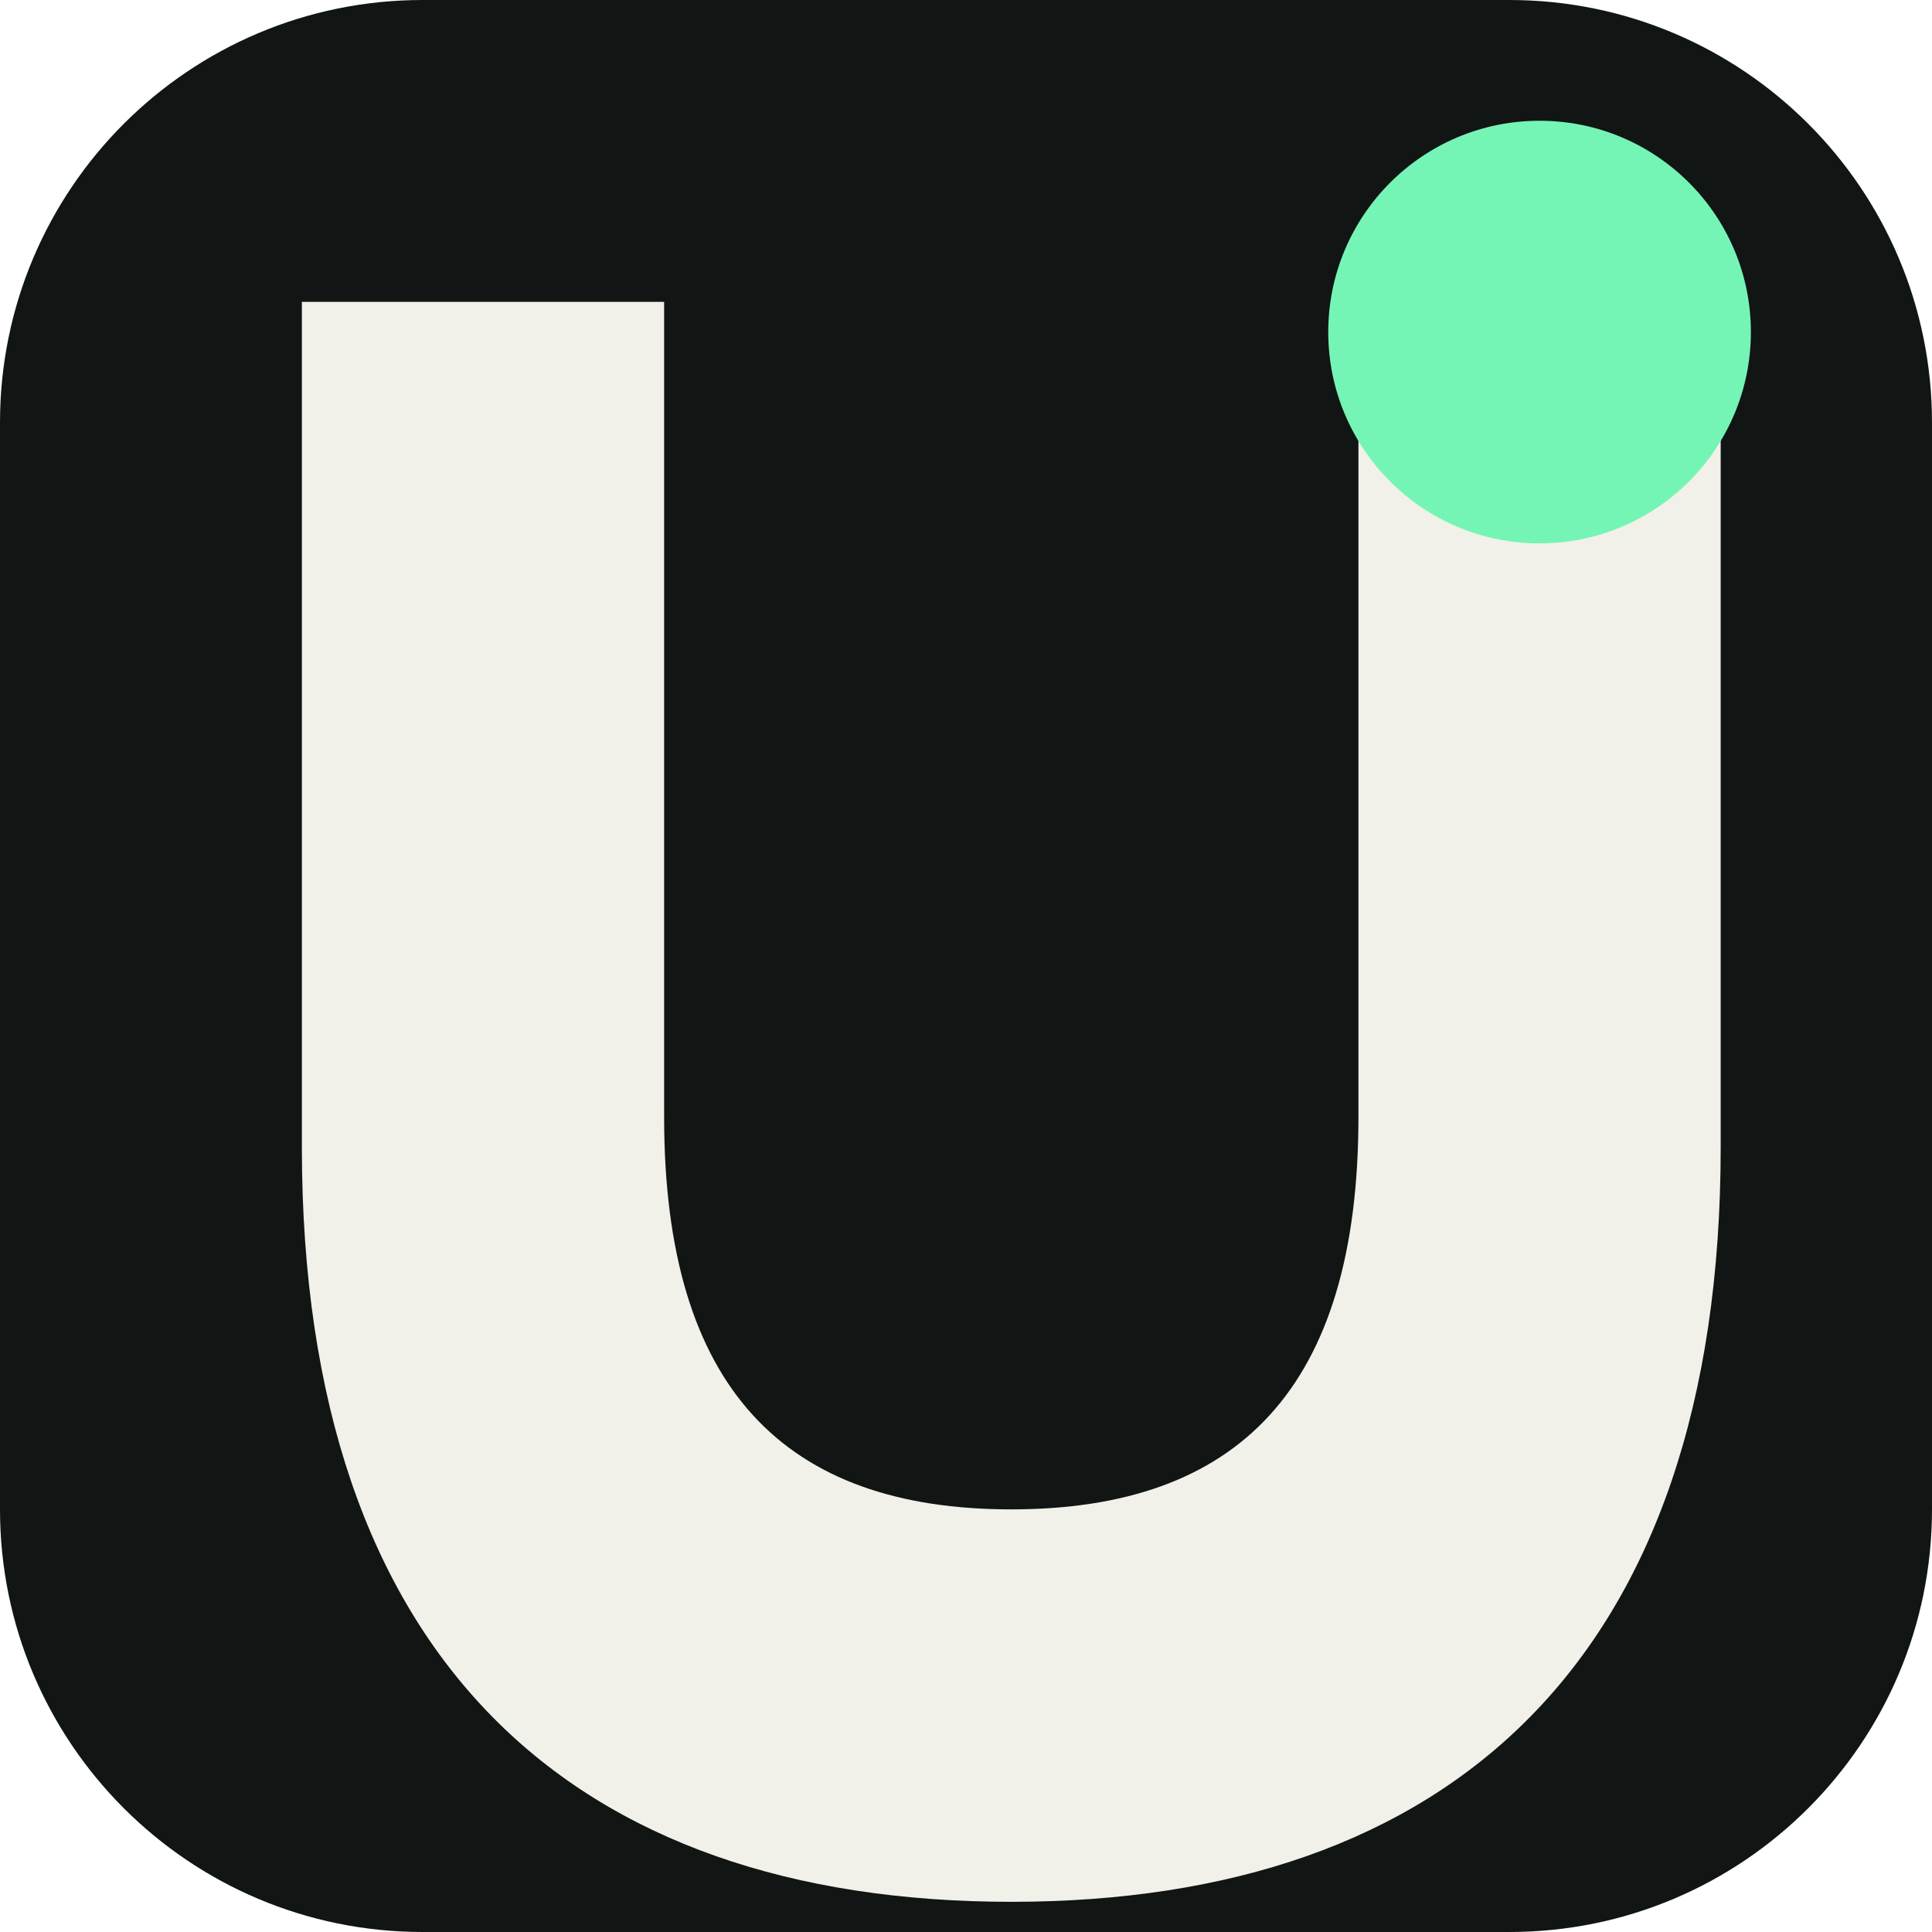
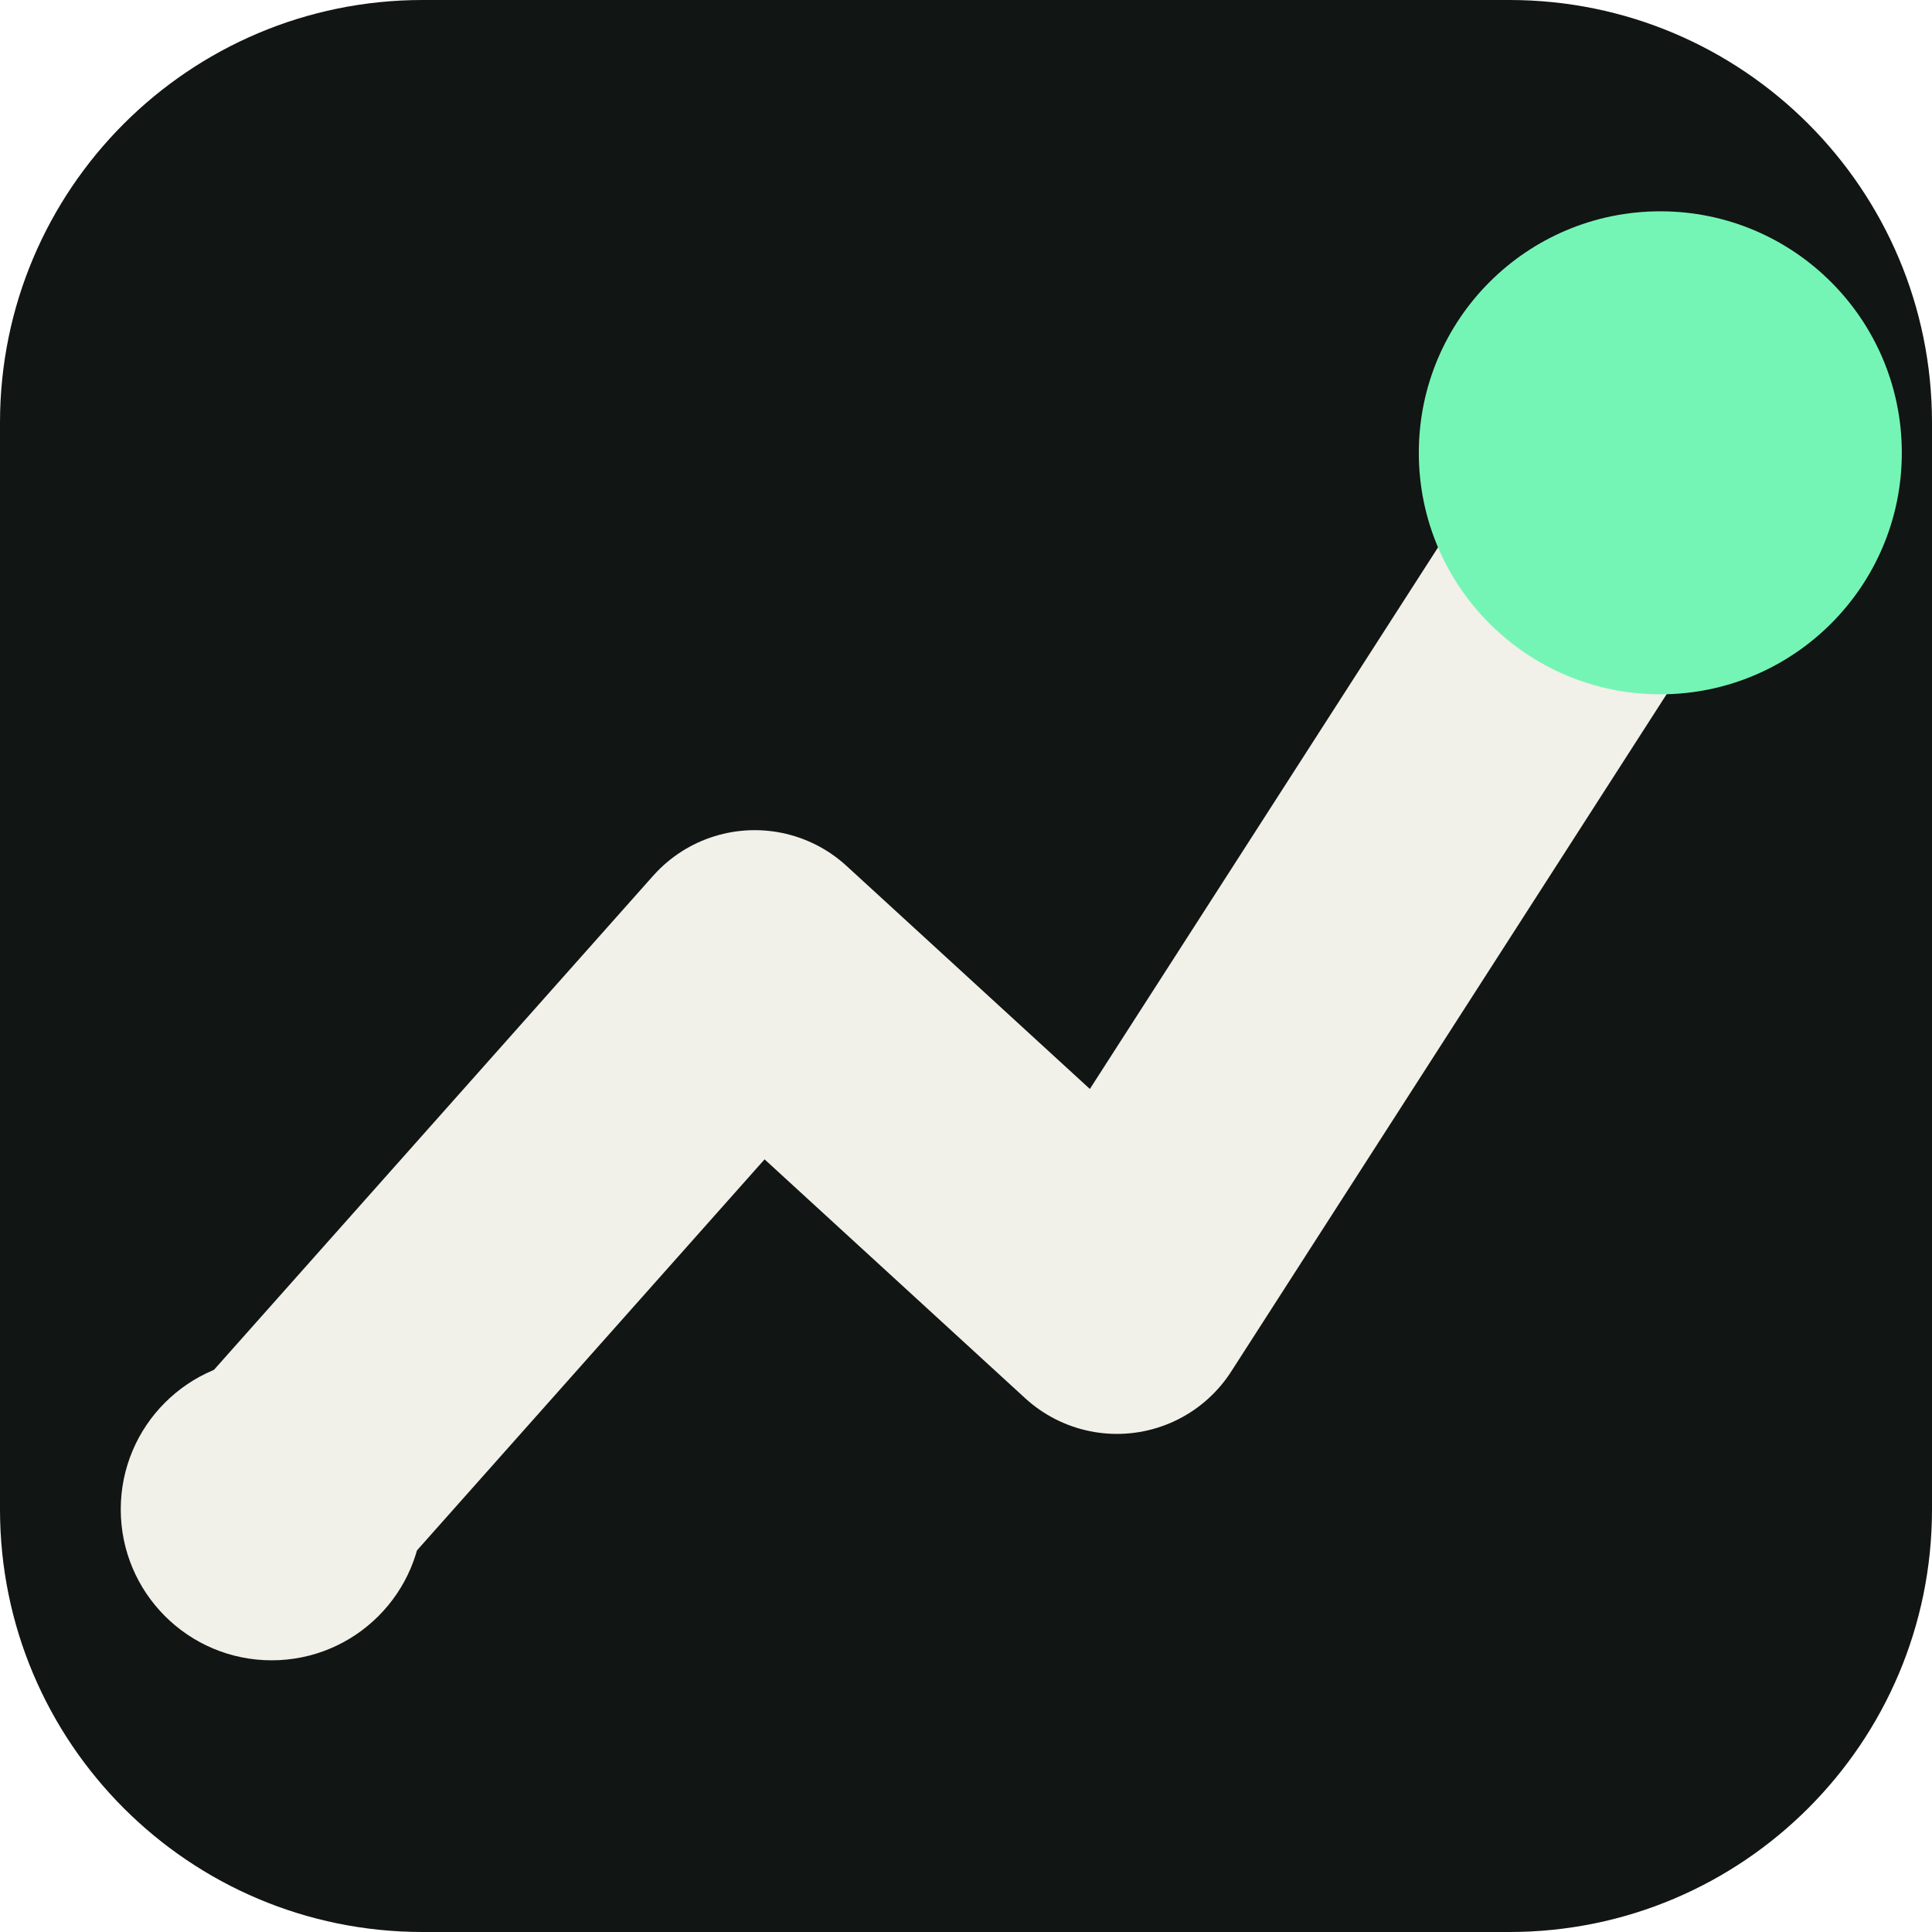
<svg xmlns="http://www.w3.org/2000/svg" viewBox="0 0 64 64">
  <rect width="64" height="64" rx="14" fill="#111514" />
-   <path d="M10 10h12v27c0 9 4 13 11.5 13S45 46 45 37V10h12v28c0 17-9 25-23.5 25S10 55 10 38V10Z" fill="#f1f0e9" />
-   <circle cx="51" cy="11" r="7" fill="#75f5b5" />
+   <path d="M9 50 25 32l12 11 18-28" fill="none" stroke="#f1f0e9" stroke-width="9" stroke-linecap="round" stroke-linejoin="round" />
+   <circle cx="9" cy="50" r="5" fill="#f1f0e9" />
+   <circle cx="55" cy="15" r="8" fill="#75f5b5" />
</svg>
